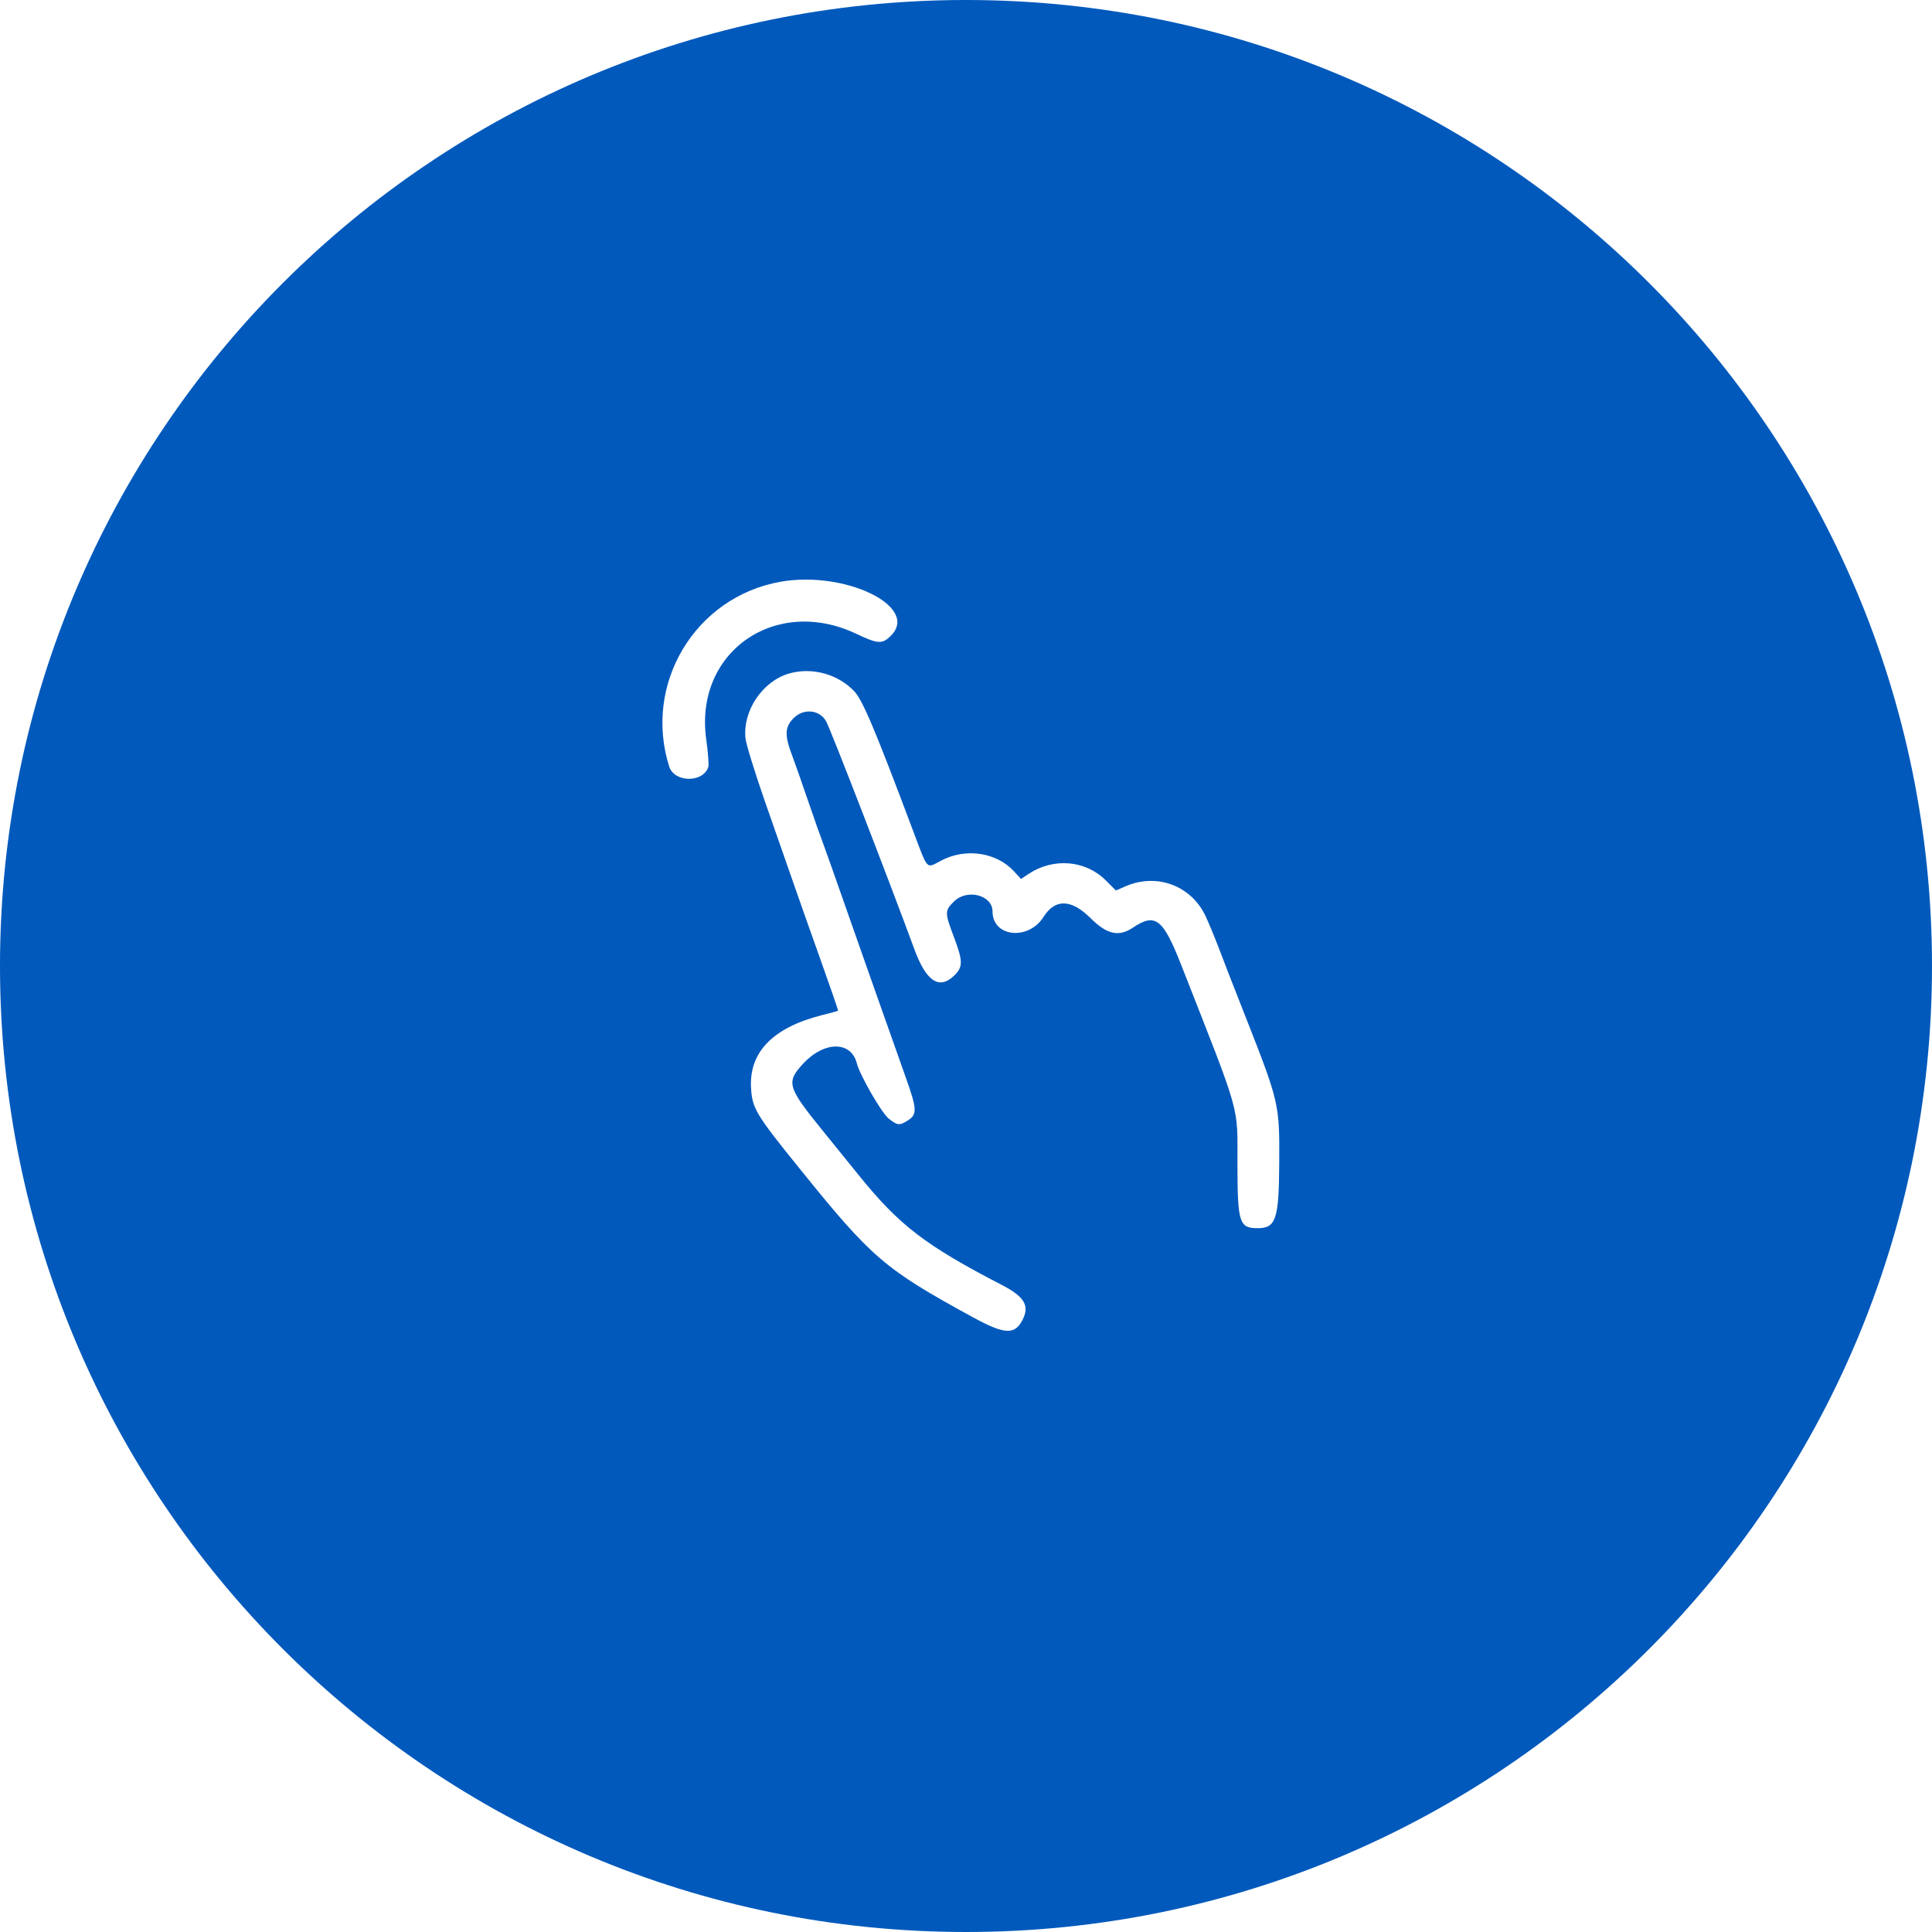
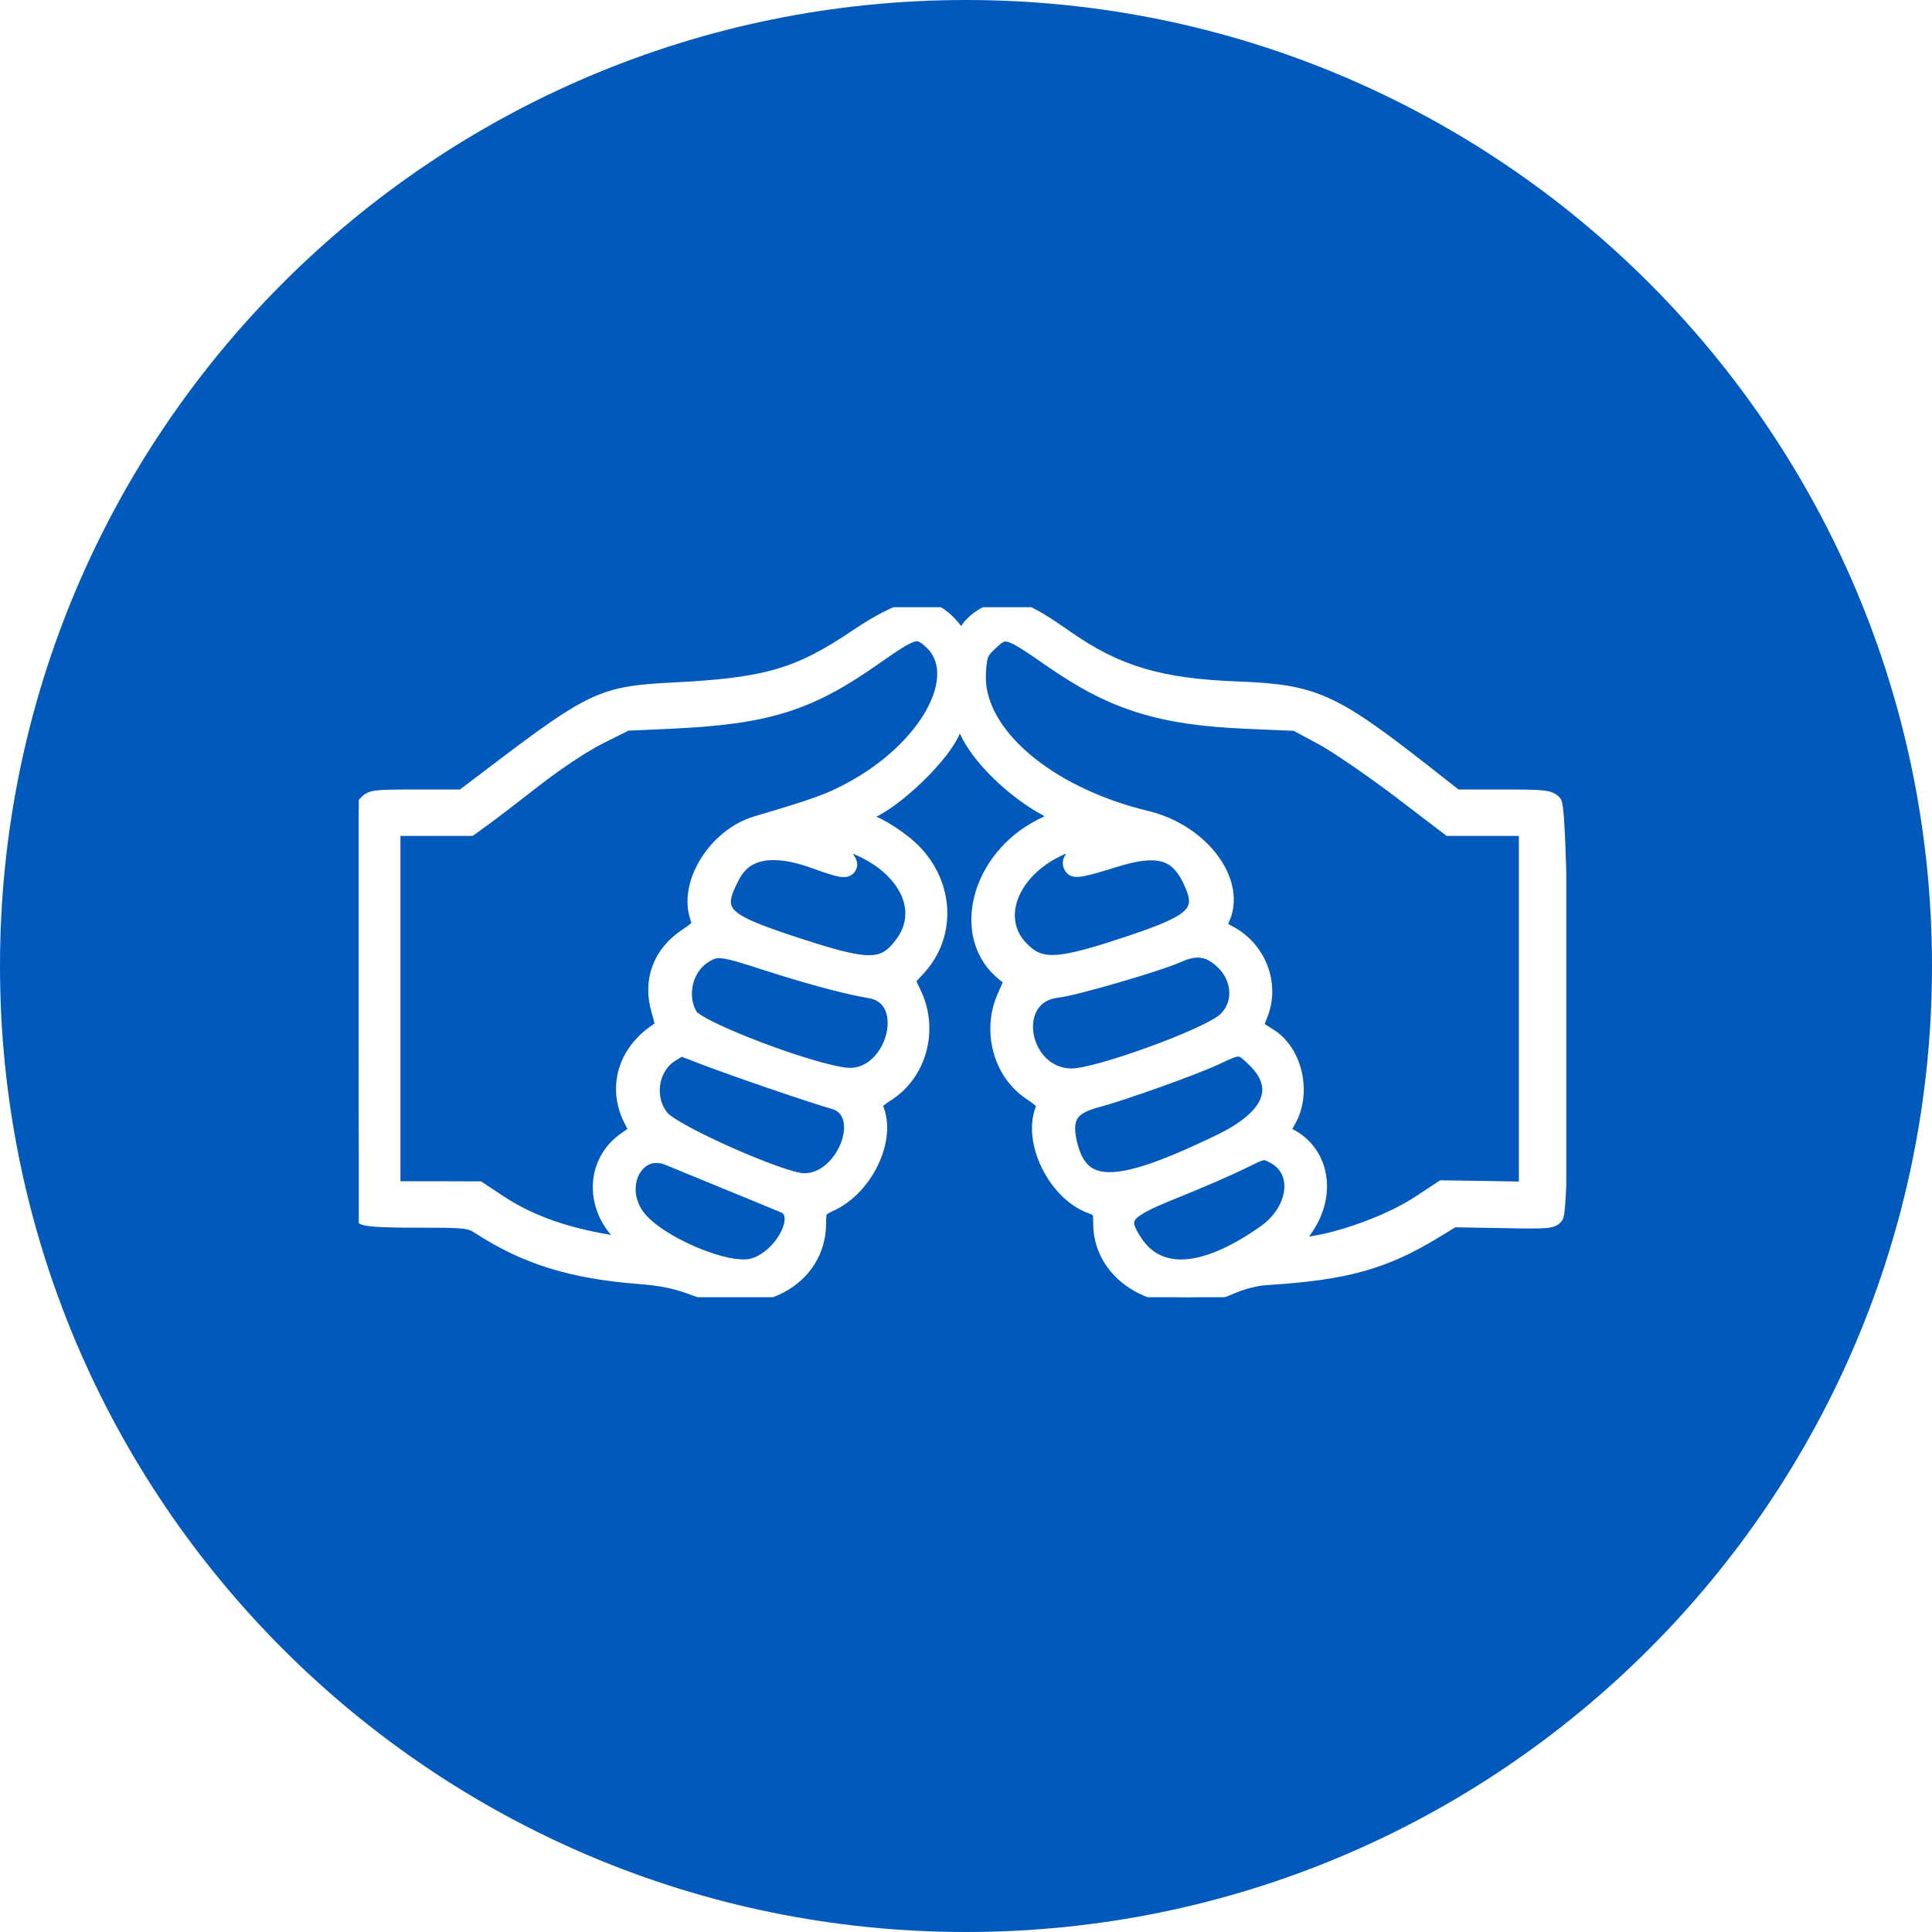
<svg xmlns="http://www.w3.org/2000/svg" viewBox="0 0 70 70" width="70" height="70" fill="none" customFrame="#000000">
-   <rect id="点按-选中" width="70" height="70" x="0" y="0" />
+   <defs>
+     <clipPath id="clipPath_6">
+       <rect width="43.75" height="25" x="13" y="22" fill="rgb(255,255,255)" />
+     </clipPath>
+   </defs>
+   <rect id="揉捏-选中" width="70" height="70" x="0" y="0" />
  <circle id="椭圆 8" cx="35" cy="35" r="35" fill="rgb(1,89,188)" />
-   <g id="组合 71">
-     <path id="矢量 335" d="M4.261 7.137C1.183 6.58 -0.703 3.439 0.247 0.444C0.431 -0.14 1.478 -0.151 1.663 0.43C1.687 0.507 1.656 0.948 1.59 1.415C1.137 4.577 4.084 6.653 7.03 5.252C7.806 4.883 7.966 4.872 8.279 5.185C9.333 6.239 6.613 7.561 4.261 7.137Z" fill="rgb(255,255,255)" fill-rule="nonzero" transform="matrix(1,0,0,-1,24,28.2183)" />
-     <path id="矢量 336" d="M1.59 23.816C0.626 23.537 -0.097 22.462 0.011 21.464C0.035 21.248 0.348 20.233 0.72 19.165C1.089 18.114 1.541 16.813 1.729 16.277C1.913 15.742 2.362 14.475 2.724 13.46C3.086 12.447 3.375 11.609 3.364 11.598C3.357 11.588 3.1 11.518 2.797 11.442C1.009 10.993 0.136 10.099 0.212 8.798C0.254 8.057 0.386 7.838 2.004 5.838C4.592 2.63 5.058 2.234 8.238 0.498C9.396 -0.135 9.761 -0.156 10.043 0.387C10.315 0.908 10.123 1.235 9.295 1.663C6.526 3.097 5.584 3.82 4.119 5.633C3.75 6.092 3.145 6.84 2.776 7.292C1.527 8.833 1.479 9.01 2.098 9.678C2.86 10.503 3.837 10.51 4.046 9.689C4.154 9.261 4.943 7.89 5.201 7.688C5.514 7.441 5.584 7.431 5.876 7.612C6.237 7.831 6.231 8.019 5.827 9.153C4.672 12.412 4.244 13.63 3.608 15.442C3.221 16.552 2.853 17.585 2.794 17.738C2.734 17.891 2.501 18.549 2.279 19.199C2.056 19.85 1.799 20.587 1.705 20.834C1.42 21.575 1.433 21.878 1.753 22.198C2.115 22.56 2.682 22.511 2.929 22.09C3.072 21.854 5.26 16.194 6.123 13.842C6.551 12.666 7.024 12.346 7.566 12.865C7.893 13.178 7.893 13.386 7.573 14.239C7.225 15.154 7.225 15.22 7.563 15.554C8.036 16.027 8.961 15.79 8.961 15.195C8.961 14.267 10.259 14.127 10.809 14.997C11.229 15.662 11.814 15.648 12.513 14.952C13.111 14.357 13.539 14.263 14.058 14.614C14.854 15.15 15.139 14.931 15.787 13.282C17.995 7.657 17.832 8.238 17.835 6.015C17.839 3.907 17.901 3.719 18.569 3.719C19.23 3.719 19.338 4.046 19.349 6.071C19.363 8.217 19.349 8.276 18.117 11.407C17.724 12.402 17.286 13.529 17.143 13.912C16.997 14.294 16.785 14.802 16.674 15.039C16.155 16.131 14.913 16.594 13.79 16.11L13.431 15.954L13.059 16.326C12.329 17.053 11.167 17.15 10.269 16.556L9.994 16.371L9.734 16.653C9.1 17.338 7.994 17.502 7.111 17.043C6.544 16.747 6.638 16.646 6.081 18.121C4.683 21.847 4.251 22.859 3.942 23.183C3.343 23.802 2.414 24.052 1.59 23.816Z" fill="rgb(255,255,255)" fill-rule="nonzero" transform="matrix(1,0,0,-1,27,48.2183)" />
+   <g id="揉捏 1" clip-path="url(#clipPath_6)" customFrame="url(#clipPath_6)">
+     <rect id="揉捏 1" width="43.75" height="25" x="13" y="22" />
+     <g id="组合 105">
+       <path id="矢量 511" d="M22.94 24.87C22.483 24.704 22.069 24.344 21.969 24.032C21.912 23.844 21.875 23.86 21.592 24.209C20.737 25.274 19.918 25.215 18.04 23.956C15.921 22.526 14.756 22.188 11.378 22.021C8.865 21.897 8.435 21.698 5.046 19.128L3.751 18.145L2.104 18.145C0.519 18.145 0.446 18.134 0.226 17.897L0 17.645L0 10.338C0 4.795 0.031 2.994 0.126 2.897C0.215 2.806 0.808 2.768 2.119 2.768C3.913 2.768 4.008 2.758 4.385 2.51C6.059 1.43 7.732 0.914 10.177 0.725C11 0.661 11.504 0.553 12.17 0.301C14.457 -0.56 16.682 0.618 16.682 2.693C16.682 3.139 16.703 3.177 17.107 3.365C18.36 3.94 19.205 5.661 18.785 6.784C18.696 7.021 18.733 7.075 19.163 7.354C20.333 8.112 20.758 9.693 20.139 10.999L19.908 11.494L20.275 11.892C21.45 13.15 21.314 15.096 19.965 16.317C19.446 16.785 18.591 17.285 18.313 17.285C18.067 17.285 18.119 17.467 18.387 17.537C19.21 17.758 21.009 19.419 21.492 20.403L21.786 21.01L22.022 20.494C22.436 19.564 23.695 18.333 24.891 17.688L25.39 17.419L24.723 17.085C22.41 15.919 21.681 13.053 23.36 11.704L23.637 11.473L23.396 10.935C22.819 9.682 23.218 8.139 24.309 7.403C24.797 7.075 24.839 7.01 24.75 6.779C24.314 5.596 25.232 3.758 26.502 3.284C26.837 3.166 26.858 3.123 26.858 2.666C26.869 0.58 29.35 -0.64 31.58 0.349C31.999 0.532 32.503 0.666 32.891 0.688C35.776 0.865 37.187 1.263 39.055 2.414L39.663 2.784L41.452 2.752C43.12 2.72 43.257 2.731 43.393 2.924C43.666 3.306 43.608 17.645 43.33 17.93C43.136 18.128 42.979 18.145 41.442 18.145L39.758 18.145L38.478 19.15C35.267 21.655 34.58 21.956 31.842 22.059C29.051 22.161 27.467 22.628 25.647 23.903C24.12 24.973 23.664 25.134 22.94 24.87ZM20.705 23.752C22.043 22.548 20.59 19.887 17.778 18.392C17.012 17.983 16.514 17.806 14.405 17.182C12.926 16.747 11.829 15.005 12.249 13.763C12.354 13.457 12.338 13.43 11.819 13.08C10.896 12.451 10.534 11.462 10.848 10.387C11.011 9.822 11.011 9.811 10.78 9.655C9.631 8.887 9.259 7.591 9.841 6.435L10.056 6.021L9.61 5.704C8.535 4.924 8.43 3.419 9.369 2.371L9.789 1.897L9.327 1.973C7.564 2.241 6.206 2.715 5.078 3.467L4.354 3.946L2.807 3.951L1.259 3.951L1.259 10.457L1.259 16.962L2.649 16.962L4.045 16.962L4.527 17.311C4.795 17.505 5.618 18.134 6.363 18.715C7.166 19.344 8.115 19.973 8.708 20.274L9.705 20.774L11.278 20.844C14.793 21.005 16.304 21.473 18.68 23.145C20.123 24.15 20.223 24.182 20.705 23.752ZM25.101 23.053C27.32 21.516 29.03 20.978 32.157 20.844L33.94 20.768L34.9 20.252C35.425 19.967 36.679 19.107 37.681 18.349L39.501 16.962L40.891 16.962L42.281 16.962L42.281 10.451L42.281 3.935L40.77 3.962L39.254 3.983L38.394 3.419C37.219 2.645 35.068 1.914 33.956 1.908C33.909 1.908 33.998 2.064 34.155 2.258C35.194 3.516 35.01 5.172 33.762 5.844L33.473 5.994L33.694 6.376C34.292 7.408 33.94 8.924 32.975 9.505C32.728 9.655 32.524 9.79 32.524 9.806C32.524 9.827 32.597 10.01 32.681 10.225C33.132 11.328 32.634 12.639 31.553 13.209C31.212 13.392 31.171 13.451 31.265 13.623C31.973 14.983 30.599 16.881 28.537 17.376C24.918 18.247 22.337 20.483 22.473 22.628C22.515 23.279 22.546 23.36 22.914 23.704C23.428 24.188 23.501 24.166 25.101 23.053ZM17.526 16.467C19.651 15.822 20.653 14.129 19.677 12.822C18.99 11.897 18.481 11.908 15.527 12.892C13.114 13.698 12.878 13.983 13.571 15.279C14.038 16.15 15.019 16.317 16.509 15.779C17.531 15.408 17.71 15.387 17.804 15.634C17.872 15.817 17.384 16.317 17.138 16.317C17.075 16.317 16.965 16.392 16.891 16.478C16.724 16.682 16.823 16.682 17.526 16.467ZM26.649 16.532C26.649 16.478 26.465 16.333 26.239 16.215C25.804 15.989 25.673 15.79 25.809 15.569C25.909 15.403 26.166 15.446 27.378 15.822C28.904 16.301 29.597 16.129 30.085 15.139C30.646 13.994 30.347 13.661 28.055 12.887C25.321 11.967 24.713 11.93 24.015 12.645C22.866 13.822 23.811 15.758 25.857 16.424C26.607 16.666 26.649 16.672 26.649 16.532ZM14.762 12.086C16.299 11.591 17.657 11.225 18.518 11.08C20.149 10.811 19.352 7.924 17.684 8.064C16.461 8.166 12.328 9.731 12.034 10.204C11.604 10.897 11.84 11.919 12.527 12.349C12.978 12.634 13.12 12.618 14.762 12.086ZM31.296 12.129C31.931 11.521 31.957 10.575 31.354 10.043C30.709 9.473 26.759 8.037 25.835 8.037C24.005 8.037 23.501 10.887 25.295 11.096C25.935 11.166 28.994 12.059 29.707 12.381C30.363 12.672 30.803 12.602 31.296 12.129ZM15.055 7.763C15.979 7.446 16.939 7.134 17.185 7.069C18.533 6.715 17.579 4.198 16.11 4.241C15.318 4.263 11.42 5.994 10.995 6.516C10.423 7.209 10.591 8.317 11.336 8.779L11.677 8.989L12.527 8.661C12.994 8.483 14.132 8.075 15.055 7.763ZM32.424 8.602C33.479 7.591 33.038 6.543 31.181 5.645C27.504 3.871 26.234 3.833 25.799 5.489C25.547 6.462 25.773 6.865 26.727 7.118C27.672 7.365 30.373 8.333 31.108 8.688C31.926 9.075 31.936 9.075 32.424 8.602ZM13.429 4.112C14.384 3.72 15.265 3.36 15.396 3.301C16.131 2.994 15.318 1.446 14.268 1.155C13.345 0.903 10.827 1.978 10.114 2.935C9.306 4.021 10.082 5.5 11.216 5.021C11.483 4.914 12.48 4.5 13.429 4.112ZM33.159 5.08C34.124 4.564 33.946 3.155 32.812 2.36C30.646 0.833 28.999 0.709 28.144 2.005C27.556 2.903 27.708 3.086 29.691 3.881C30.53 4.22 31.543 4.661 31.947 4.86C32.823 5.29 32.77 5.284 33.159 5.08Z" fill="rgb(255,255,255)" fill-rule="nonzero" transform="matrix(1,0,0,-1,13,46.9995)" />
+       <path id="矢量 511" d="M21.969 24.032C21.912 23.844 21.875 23.86 21.592 24.209C20.737 25.274 19.918 25.215 18.04 23.956C15.921 22.526 14.756 22.188 11.378 22.021C8.865 21.897 8.435 21.698 5.046 19.128L3.751 18.145L2.104 18.145C0.519 18.145 0.446 18.134 0.226 17.897L0 17.645L0 10.338C0 4.795 0.031 2.994 0.126 2.897C0.215 2.806 0.808 2.768 2.119 2.768C3.913 2.768 4.008 2.758 4.385 2.51C6.059 1.43 7.732 0.914 10.177 0.725C11 0.661 11.504 0.553 12.17 0.301C14.457 -0.56 16.682 0.618 16.682 2.693C16.682 3.139 16.703 3.177 17.107 3.365C18.36 3.94 19.205 5.661 18.785 6.784C18.696 7.021 18.733 7.075 19.163 7.354C20.333 8.112 20.758 9.693 20.139 10.999L19.908 11.494L20.275 11.892C21.45 13.15 21.314 15.096 19.965 16.317C19.446 16.785 18.591 17.285 18.313 17.285C18.067 17.285 18.119 17.467 18.387 17.537C19.21 17.758 21.009 19.419 21.492 20.403L21.786 21.01L22.022 20.494C22.436 19.564 23.695 18.333 24.891 17.688L25.39 17.419L24.723 17.085C22.41 15.919 21.681 13.053 23.36 11.704L23.637 11.473L23.396 10.935C22.819 9.682 23.218 8.139 24.309 7.403C24.797 7.075 24.839 7.01 24.75 6.779C24.314 5.596 25.232 3.758 26.502 3.284C26.837 3.166 26.858 3.123 26.858 2.666C26.869 0.58 29.35 -0.64 31.58 0.349C31.999 0.532 32.503 0.666 32.891 0.688C35.776 0.865 37.187 1.263 39.055 2.414L39.663 2.784L41.452 2.752C43.12 2.72 43.257 2.731 43.393 2.924C43.666 3.306 43.608 17.645 43.33 17.93C43.136 18.128 42.979 18.145 41.442 18.145L39.758 18.145L38.478 19.15C35.267 21.655 34.58 21.956 31.842 22.059C29.051 22.161 27.467 22.628 25.647 23.903C24.12 24.973 23.664 25.134 22.94 24.87C22.483 24.704 22.069 24.344 21.969 24.032ZM17.778 18.392C17.012 17.983 16.514 17.806 14.405 17.182C12.926 16.747 11.829 15.005 12.249 13.763C12.354 13.457 12.338 13.43 11.819 13.08C10.896 12.451 10.534 11.462 10.848 10.387C11.011 9.822 11.011 9.811 10.78 9.655C9.631 8.887 9.259 7.591 9.841 6.435L10.056 6.021L9.61 5.704C8.535 4.924 8.43 3.419 9.369 2.371L9.789 1.897L9.327 1.973C7.564 2.241 6.206 2.715 5.078 3.467L4.354 3.946L2.807 3.951L1.259 3.951L1.259 10.457L1.259 16.962L2.649 16.962L4.045 16.962L4.527 17.311C4.795 17.505 5.618 18.134 6.363 18.715C7.166 19.344 8.115 19.973 8.708 20.274L9.705 20.774L11.278 20.844C14.793 21.005 16.304 21.473 18.68 23.145C20.123 24.15 20.223 24.182 20.705 23.752C22.043 22.548 20.59 19.887 17.778 18.392ZM32.157 20.844L33.94 20.768L34.9 20.252C35.425 19.967 36.679 19.107 37.681 18.349L39.501 16.962L40.891 16.962L42.281 16.962L42.281 10.451L42.281 3.935L40.77 3.962L39.254 3.983L38.394 3.419C37.219 2.645 35.068 1.914 33.956 1.908C33.909 1.908 33.998 2.064 34.155 2.258C35.194 3.516 35.01 5.172 33.762 5.844L33.473 5.994L33.694 6.376C34.292 7.408 33.94 8.924 32.975 9.505C32.728 9.655 32.524 9.79 32.524 9.806C32.524 9.827 32.597 10.01 32.681 10.225C33.132 11.328 32.634 12.639 31.553 13.209C31.212 13.392 31.171 13.451 31.265 13.623C31.973 14.983 30.599 16.881 28.537 17.376C24.918 18.247 22.337 20.483 22.473 22.628C22.515 23.279 22.546 23.36 22.914 23.704C23.428 24.188 23.501 24.166 25.101 23.053C27.32 21.516 29.03 20.978 32.157 20.844ZM19.677 12.822C18.99 11.897 18.481 11.908 15.527 12.892C13.114 13.698 12.878 13.983 13.571 15.279C14.038 16.15 15.019 16.317 16.509 15.779C17.531 15.408 17.71 15.387 17.804 15.634C17.872 15.817 17.384 16.317 17.138 16.317C17.075 16.317 16.965 16.392 16.891 16.478C16.724 16.682 16.823 16.682 17.526 16.467C19.651 15.822 20.653 14.129 19.677 12.822ZM26.239 16.215C25.804 15.989 25.673 15.79 25.809 15.569C25.909 15.403 26.166 15.446 27.378 15.822C28.904 16.301 29.597 16.129 30.085 15.139C30.646 13.994 30.347 13.661 28.055 12.887C25.321 11.967 24.713 11.93 24.015 12.645C22.866 13.822 23.811 15.758 25.857 16.424C26.607 16.666 26.649 16.672 26.649 16.532C26.649 16.478 26.465 16.333 26.239 16.215ZM18.518 11.08C20.149 10.811 19.352 7.924 17.684 8.064C16.461 8.166 12.328 9.731 12.034 10.204C11.604 10.897 11.84 11.919 12.527 12.349C12.978 12.634 13.12 12.618 14.762 12.086C16.299 11.591 17.657 11.225 18.518 11.08ZM31.354 10.043C30.709 9.473 26.759 8.037 25.835 8.037C24.005 8.037 23.501 10.887 25.295 11.096C25.935 11.166 28.994 12.059 29.707 12.381C30.363 12.672 30.803 12.602 31.296 12.129C31.931 11.521 31.957 10.575 31.354 10.043ZM17.185 7.069C18.533 6.715 17.579 4.198 16.11 4.241C15.318 4.263 11.42 5.994 10.995 6.516C10.423 7.209 10.591 8.317 11.336 8.779L11.677 8.989L12.527 8.661C12.994 8.483 14.132 8.075 15.055 7.763C15.979 7.446 16.939 7.134 17.185 7.069ZM31.181 5.645C27.504 3.871 26.234 3.833 25.799 5.489C25.547 6.462 25.773 6.865 26.727 7.118C27.672 7.365 30.373 8.333 31.108 8.688C31.926 9.075 31.936 9.075 32.424 8.602C33.479 7.591 33.038 6.543 31.181 5.645ZM15.396 3.301C16.131 2.994 15.318 1.446 14.268 1.155C13.345 0.903 10.827 1.978 10.114 2.935C9.306 4.021 10.082 5.5 11.216 5.021C11.483 4.914 12.48 4.5 13.429 4.112C14.384 3.72 15.265 3.36 15.396 3.301ZM32.812 2.36C30.646 0.833 28.999 0.709 28.144 2.005C27.556 2.903 27.708 3.086 29.691 3.881C30.53 4.22 31.543 4.661 31.947 4.86C32.823 5.29 32.77 5.284 33.159 5.08C34.124 4.564 33.946 3.155 32.812 2.36Z" fill-rule="nonzero" stroke="rgb(255,255,255)" stroke-width="0.5" transform="matrix(1,0,0,-1,13,46.9995)" />
+     </g>
  </g>
</svg>
